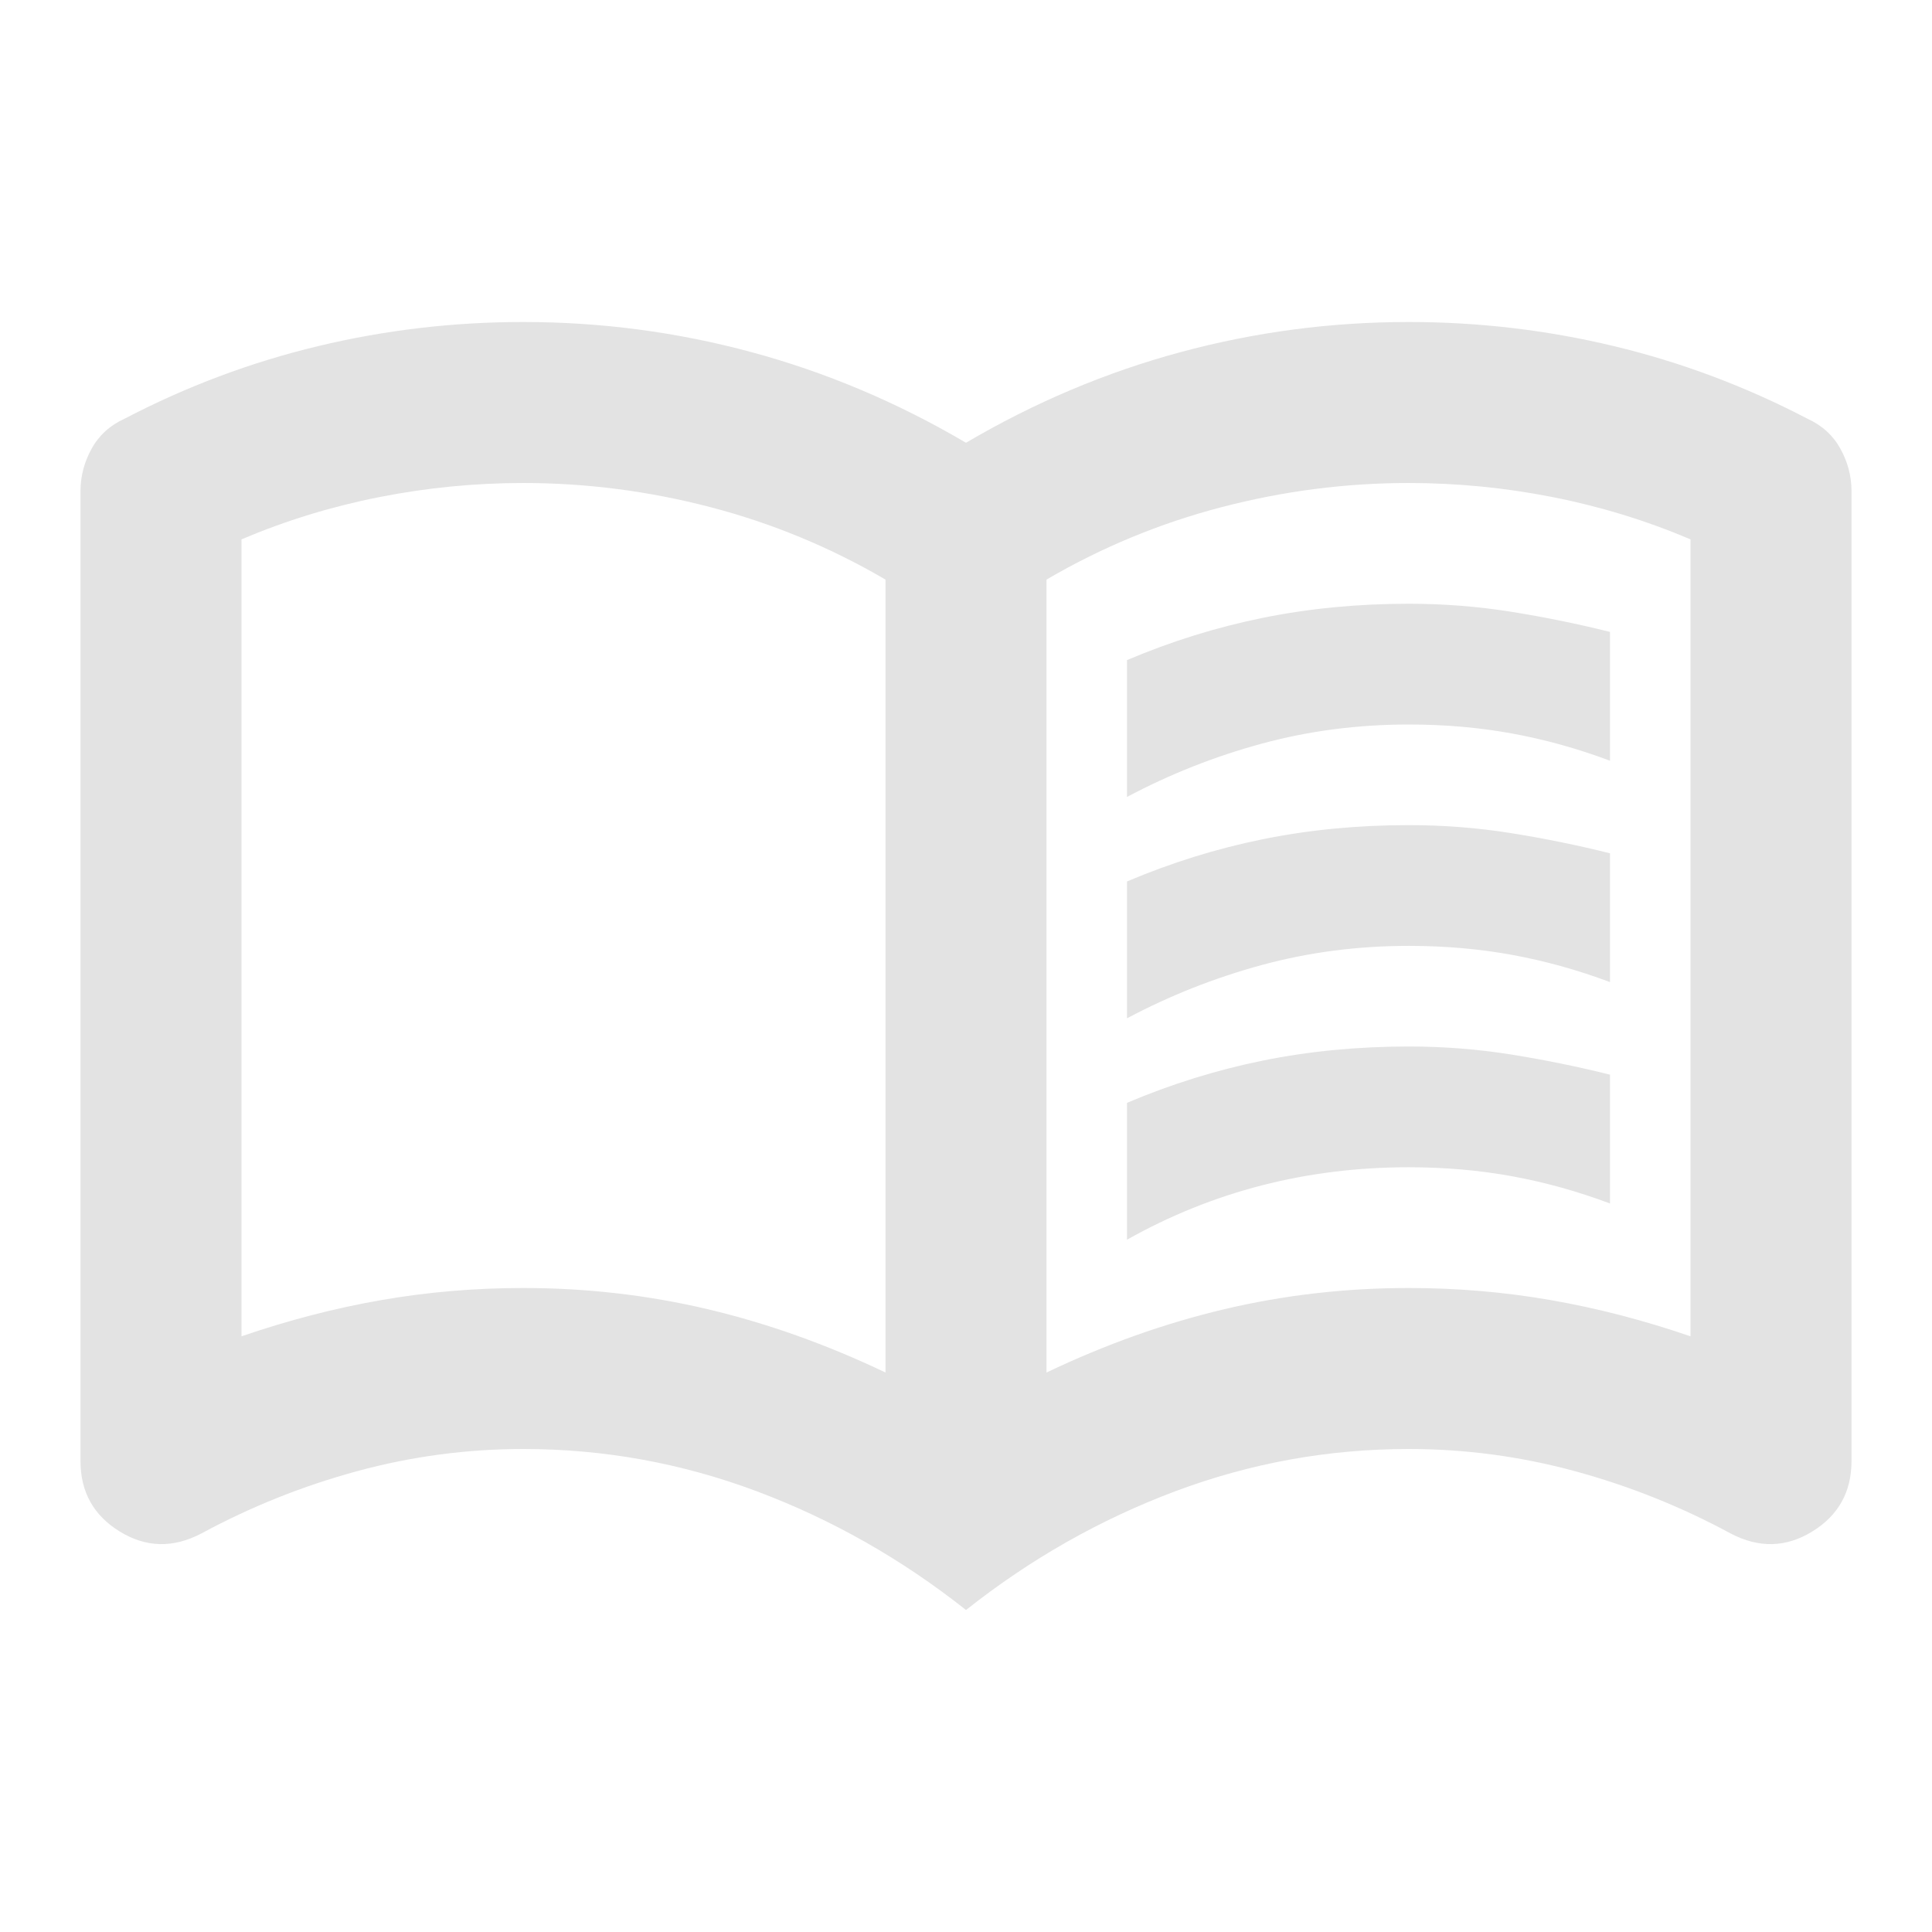
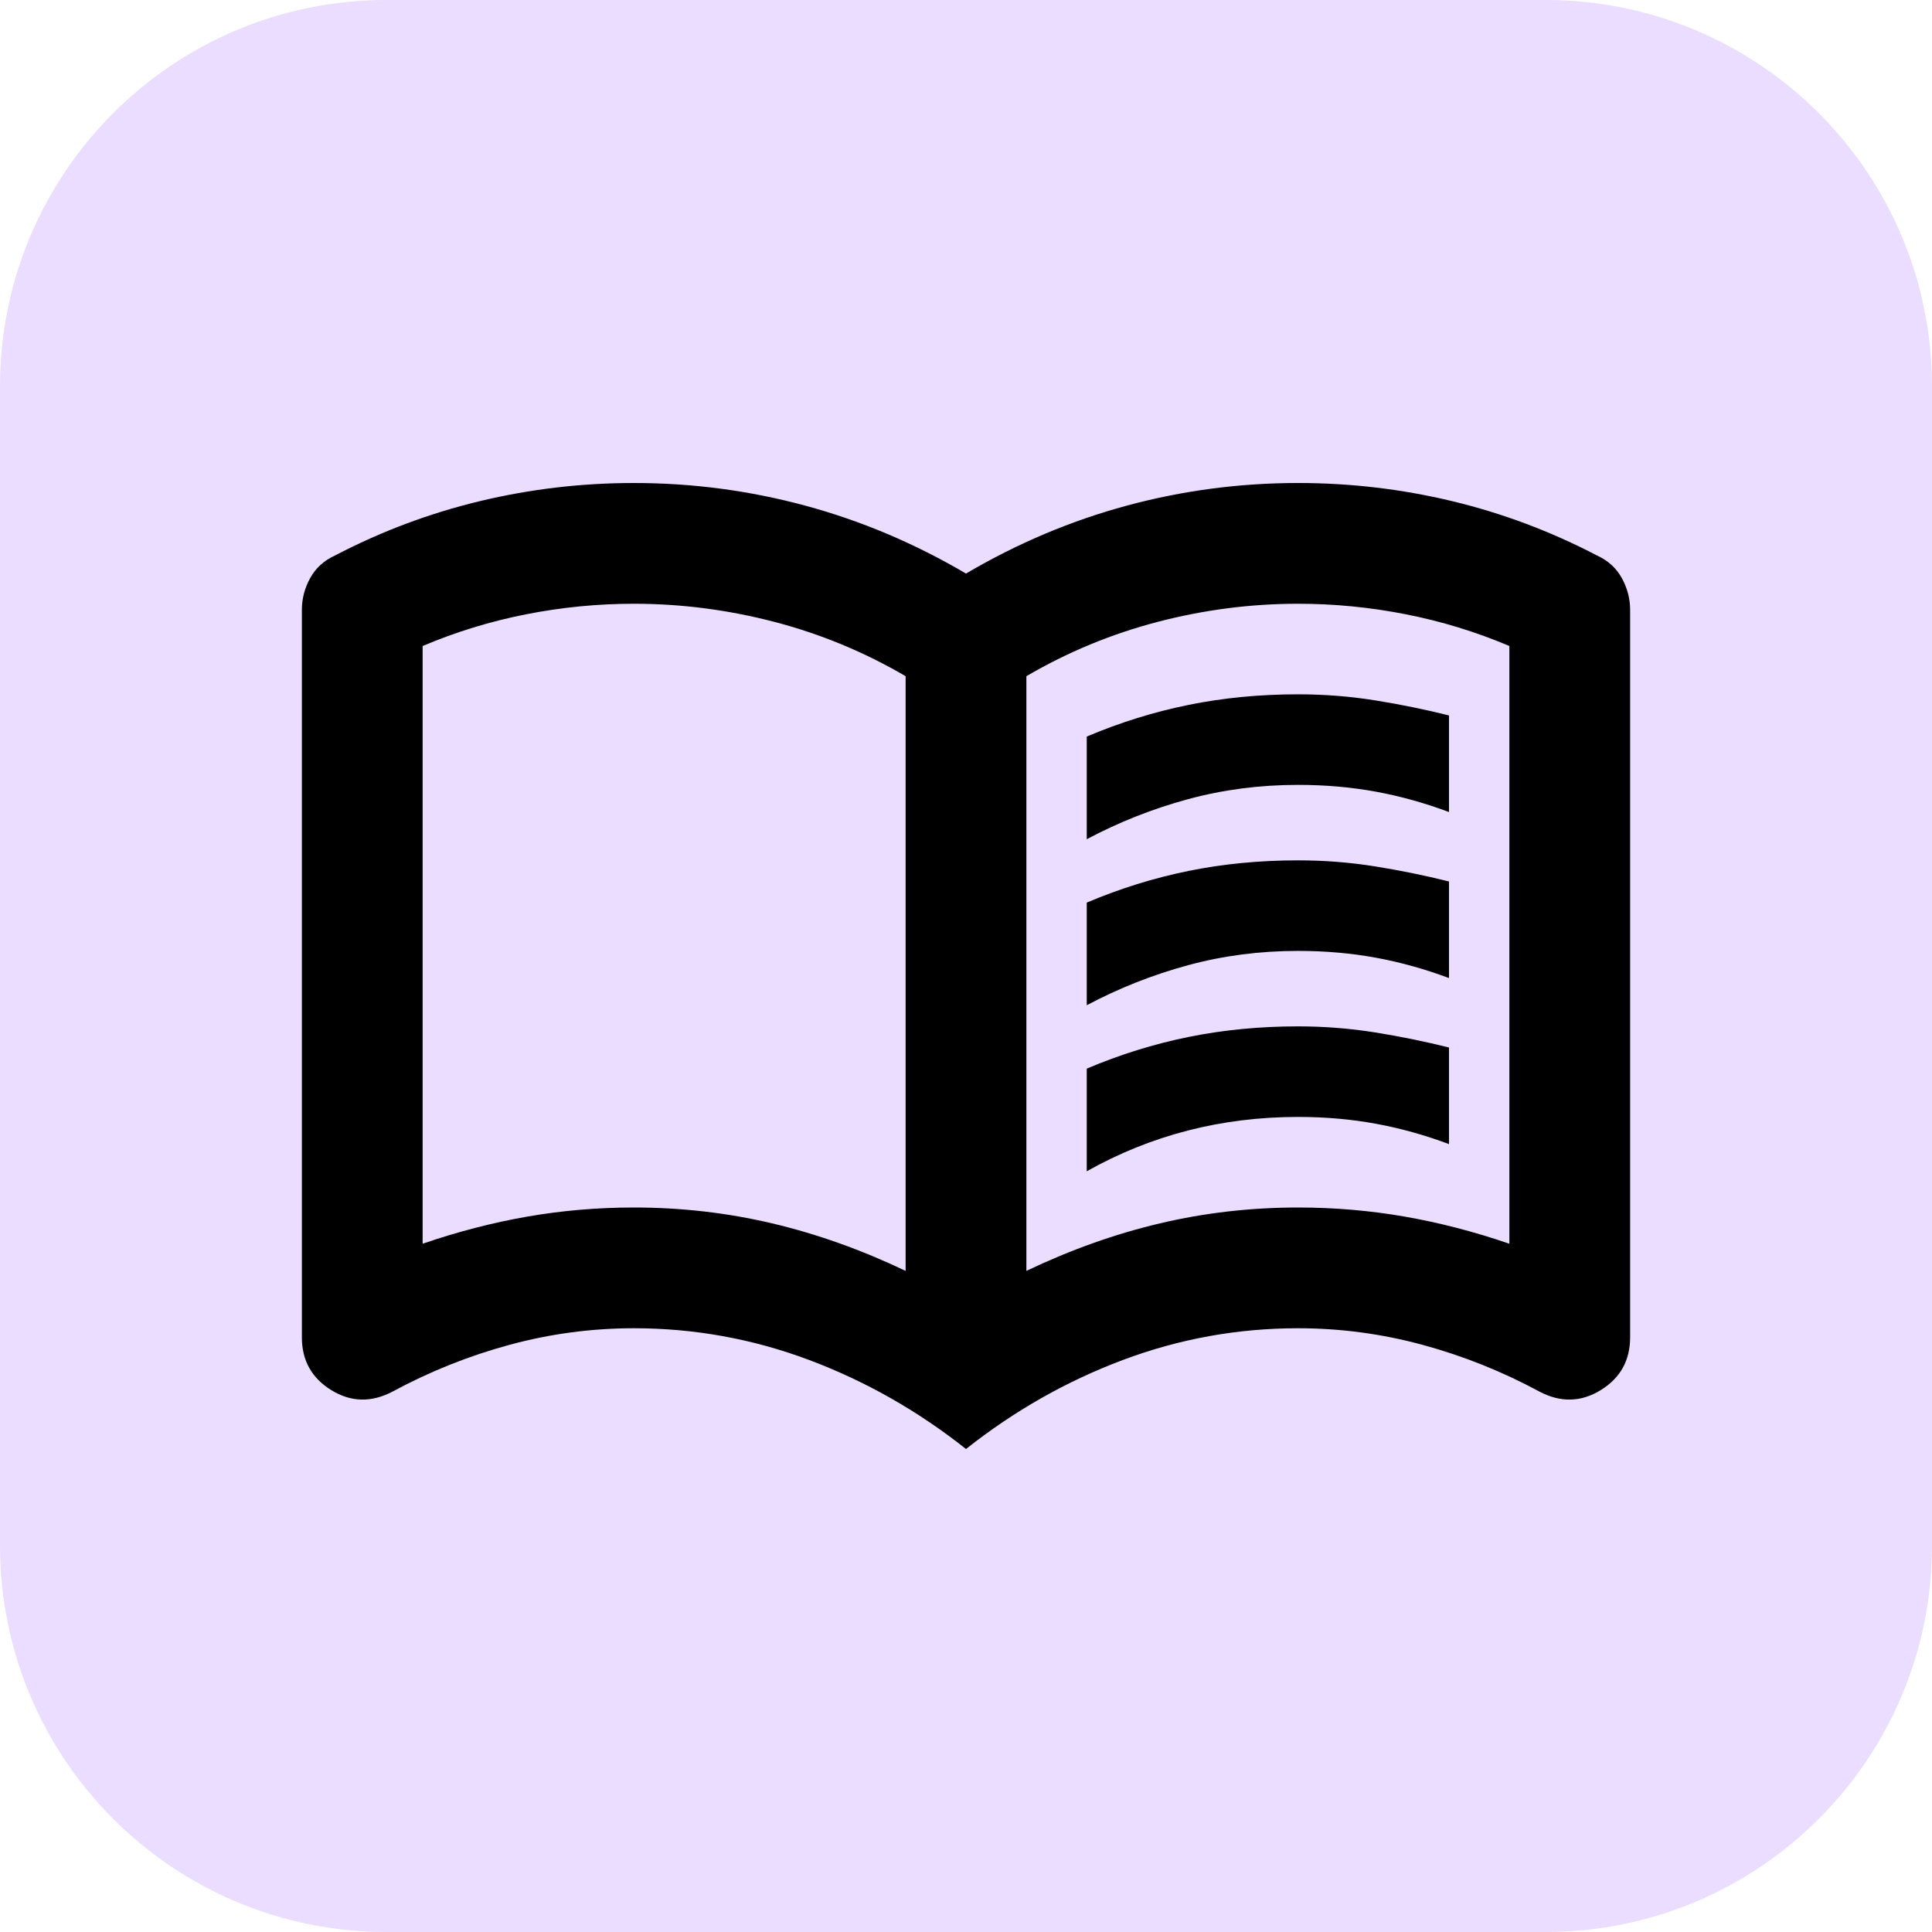
- <svg xmlns="http://www.w3.org/2000/svg" height="24px" viewBox="0 -960 960 960" width="24px" fill="#e3e3e3">
-   <path d="M560-564v-68q33-14 67.5-21t72.5-7q26 0 51 4t49 10v64q-24-9-48.5-13.5T700-600q-38 0-73 9.5T560-564Zm0 220v-68q33-14 67.5-21t72.5-7q26 0 51 4t49 10v64q-24-9-48.5-13.5T700-380q-38 0-73 9t-67 27Zm0-110v-68q33-14 67.5-21t72.5-7q26 0 51 4t49 10v64q-24-9-48.5-13.5T700-490q-38 0-73 9.5T560-454ZM260-320q47 0 91.5 10.5T440-278v-394q-41-24-87-36t-93-12q-36 0-71.5 7T120-692v396q35-12 69.5-18t70.5-6Zm260 42q44-21 88.5-31.5T700-320q36 0 70.5 6t69.5 18v-396q-33-14-68.5-21t-71.5-7q-47 0-93 12t-87 36v394Zm-40 118q-48-38-104-59t-116-21q-42 0-82.5 11T100-198q-21 11-40.5-1T40-234v-482q0-11 5.5-21T62-752q46-24 96-36t102-12q58 0 113.5 15T480-740q51-30 106.5-45T700-800q52 0 102 12t96 36q11 5 16.5 15t5.5 21v482q0 23-19.5 35t-40.5 1q-37-20-77.5-31T700-240q-60 0-116 21t-104 59ZM280-494Z" />
+ <svg xmlns="http://www.w3.org/2000/svg" height="24px" viewBox="0 -960 960 960" width="24px">
+   <rect x="0" y="-960" width="960" height="960" rx="192" fill="#EADDFF" />
+   <g transform="translate(120, -120) scale(0.75)">
+     <path fill="#000000" d="M560-564v-68q33-14 67.5-21t72.5-7q26 0 51 4t49 10v64q-24-9-48.5-13.5T700-600q-38 0-73 9.5T560-564Zm0 220v-68q33-14 67.5-21t72.5-7q26 0 51 4t49 10v64q-24-9-48.5-13.5T700-380q-38 0-73 9t-67 27Zm0-110v-68q33-14 67.5-21t72.5-7q26 0 51 4t49 10v64q-24-9-48.5-13.5T700-490q-38 0-73 9.5T560-454ZM260-320q47 0 91.5 10.5T440-278v-394q-41-24-87-36t-93-12q-36 0-71.5 7T120-692v396q35-12 69.5-18t70.5-6Zm260 42q44-21 88.5-31.5T700-320q36 0 70.5 6t69.5 18v-396q-33-14-68.5-21t-71.5-7q-47 0-93 12t-87 36v394Zm-40 118q-48-38-104-59t-116-21q-42 0-82.5 11T100-198q-21 11-40.5-1T40-234v-482q0-11 5.5-21T62-752q46-24 96-36t102-12q58 0 113.5 15T480-740q51-30 106.5-45T700-800q52 0 102 12t96 36q11 5 16.5 15t5.5 21v482q0 23-19.5 35t-40.5 1q-37-20-77.5-31T700-240q-60 0-116 21t-104 59ZM280-494Z" />
+   </g>
</svg>
